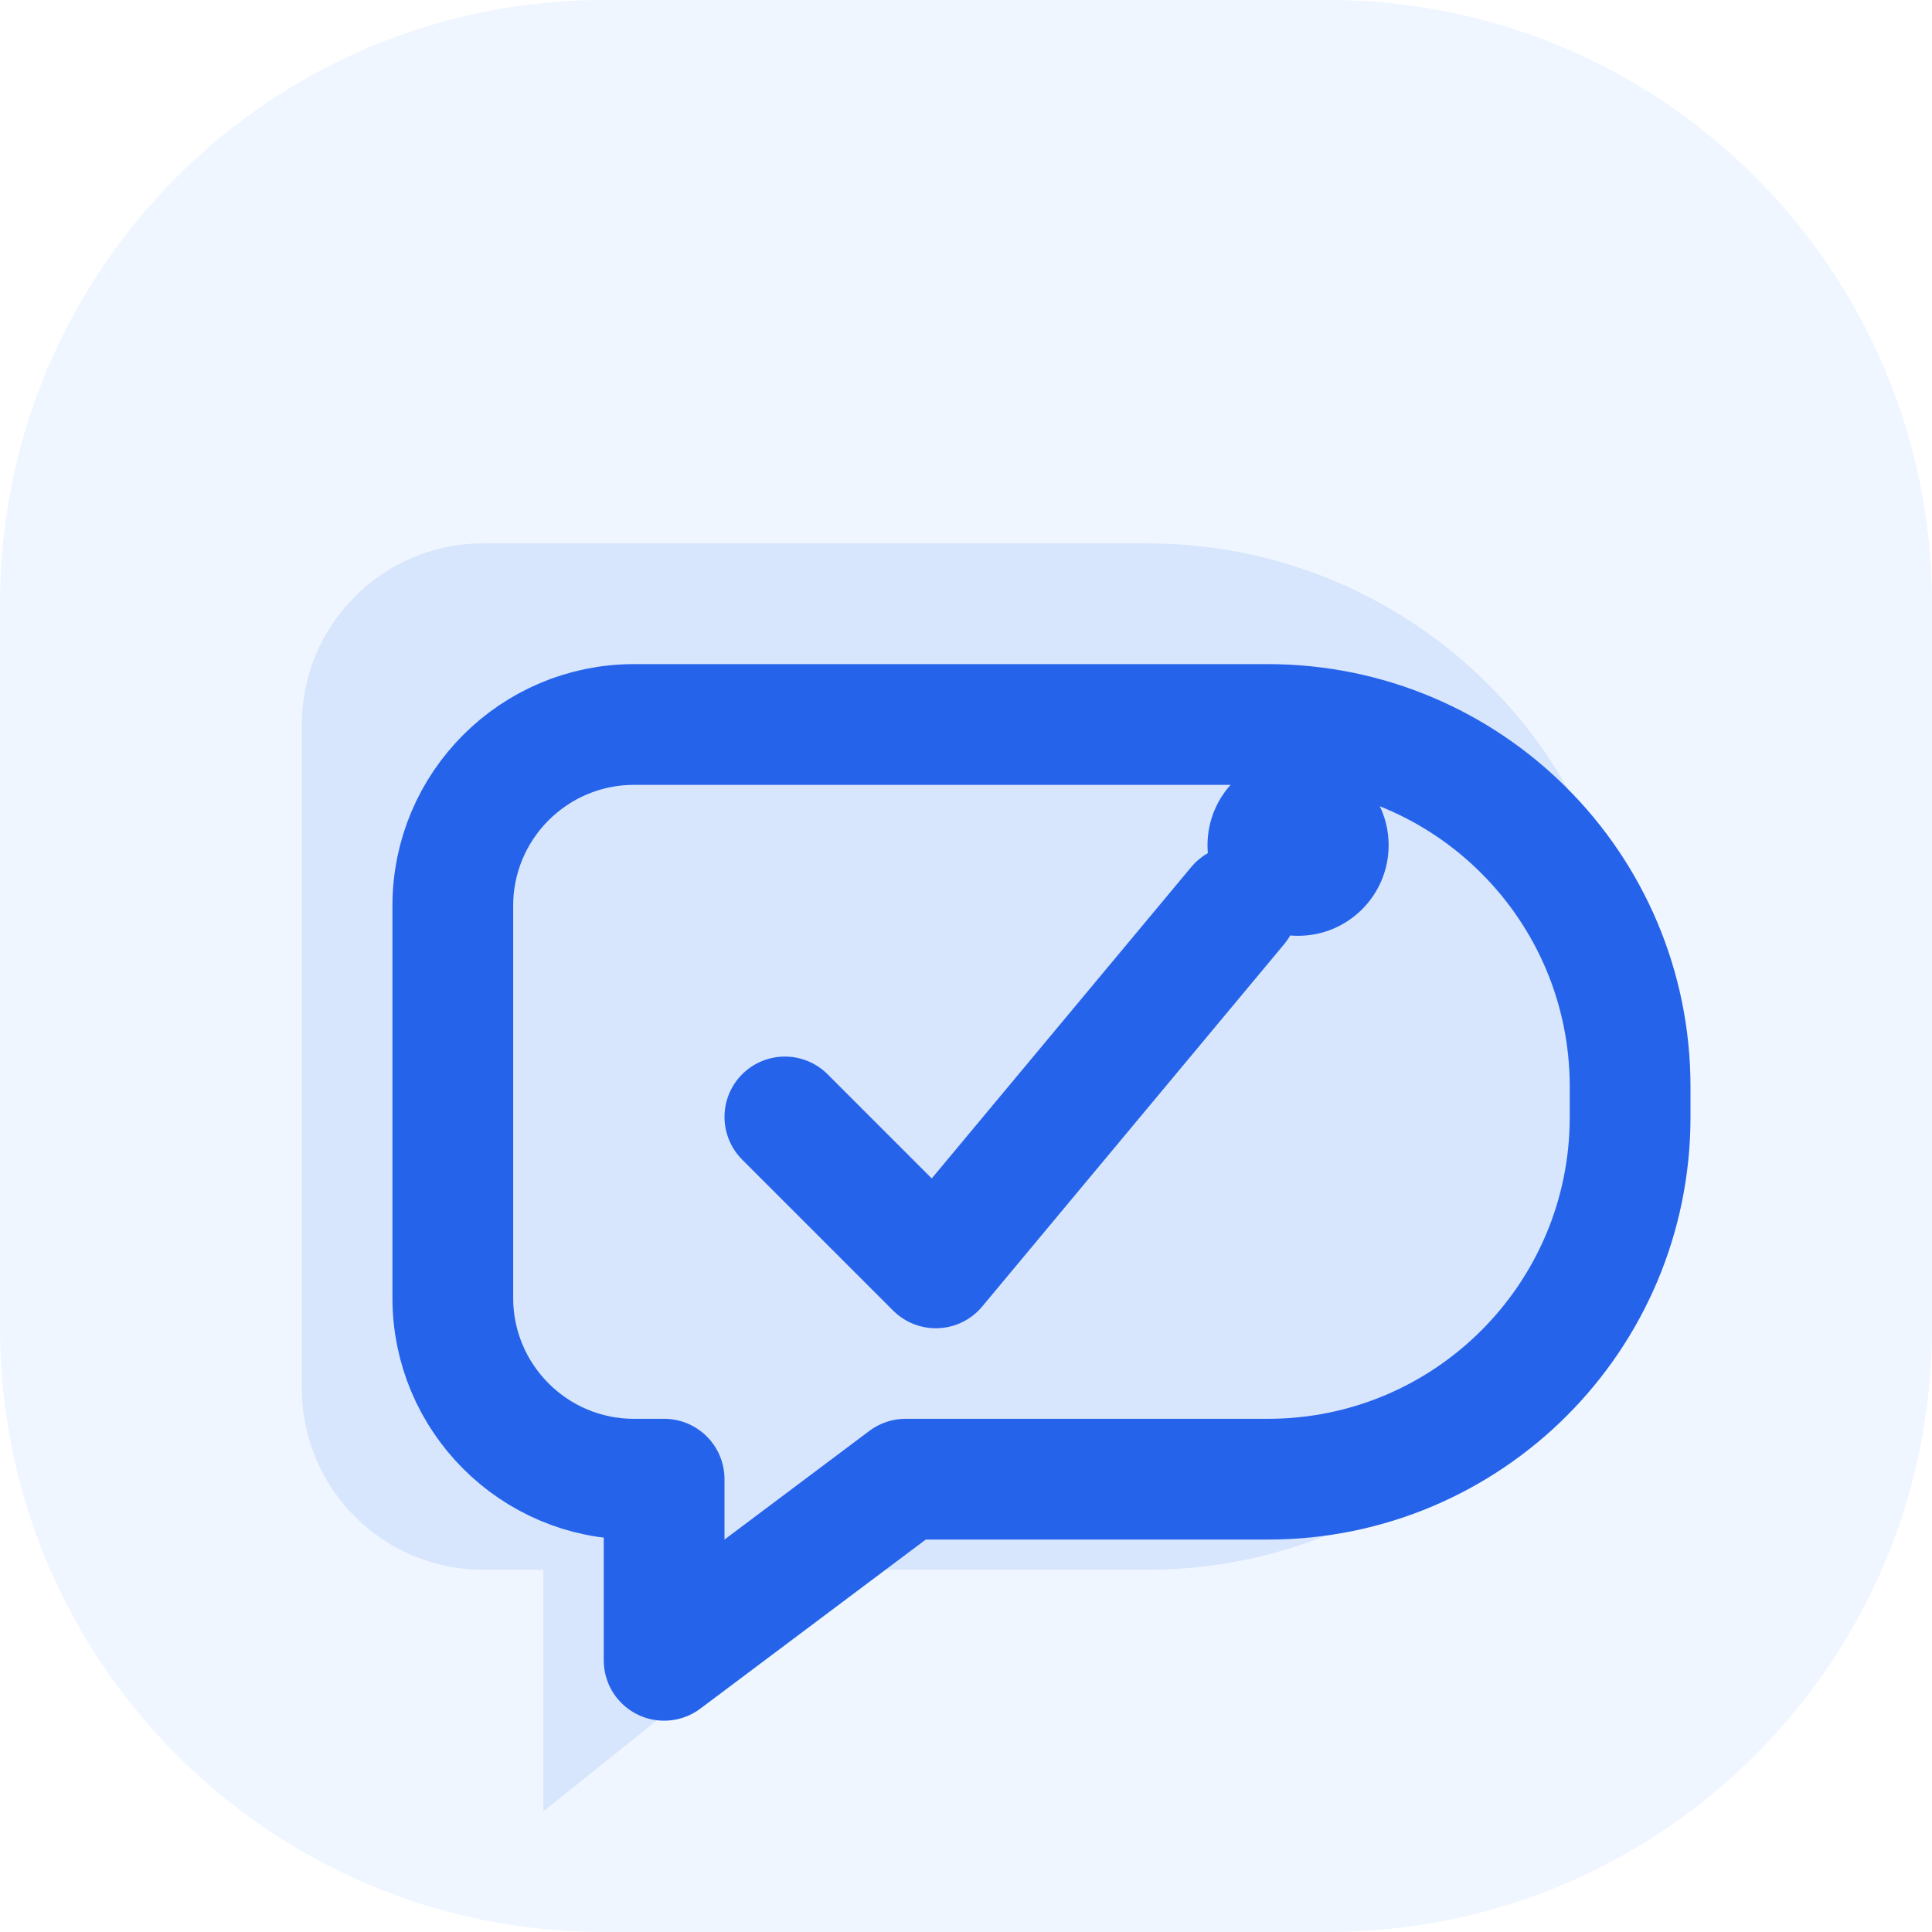
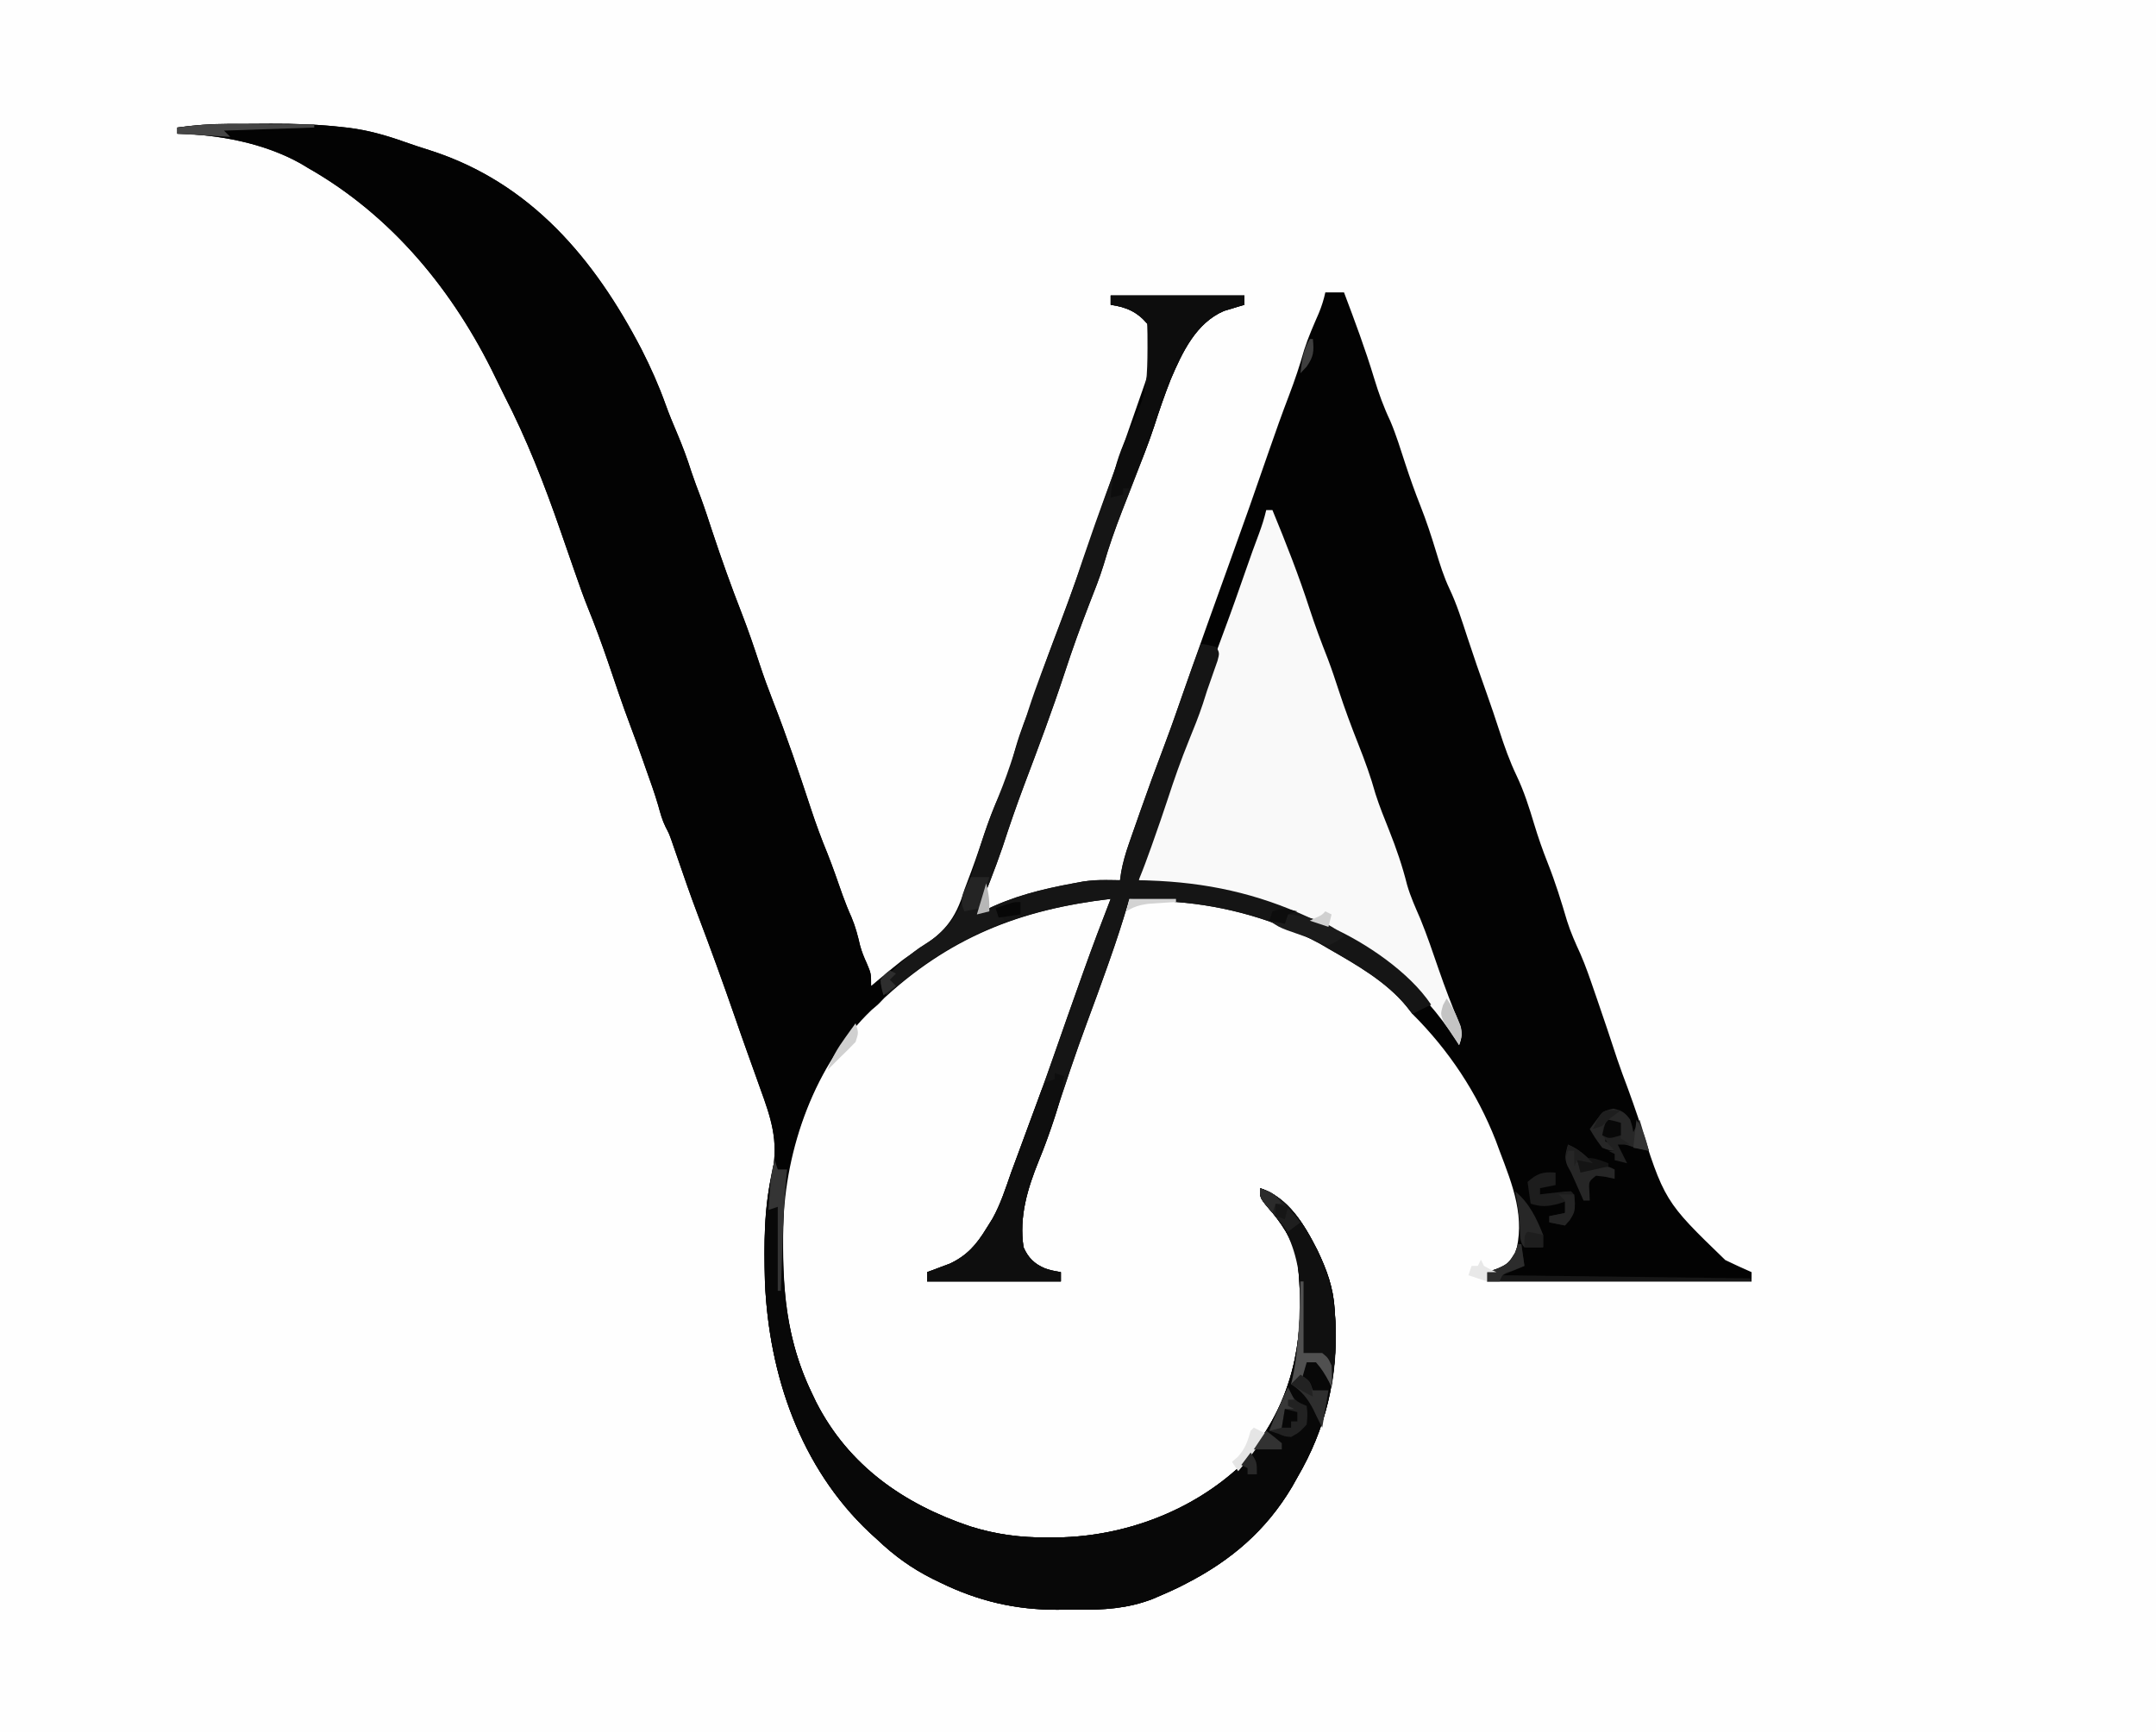
- <svg xmlns="http://www.w3.org/2000/svg" viewBox="0 0 64 64" role="img" aria-labelledby="logoTitle logoDesc">
-   <rect width="64" height="64" rx="20" fill="#EFF6FF" />
-   <path d="M18 18h20c8.84 0 16 7.16 16 16v2c0 8.84-7.16 16-16 16H28l-10 8v-8h-2c-3.31 0-6-2.69-6-6V24c0-3.31 2.69-6 6-6Z" fill="#2563EB" opacity="0.12" />
-   <path d="M22 24h20c6.63 0 12 5.37 12 12v1c0 6.63-5.37 12-12 12H30l-8 6v-6h-1c-3.31 0-6-2.69-6-6V30c0-3.31 2.69-6 6-6Z" fill="none" stroke="#2563EB" stroke-linejoin="round" stroke-width="4" />
-   <path d="m26 37 5 5 10-12" fill="none" stroke="#2563EB" stroke-linecap="round" stroke-linejoin="round" stroke-width="4" />
-   <circle cx="43" cy="28" r="3" fill="#2563EB" />
+ <svg xmlns="http://www.w3.org/2000/svg" version="1.1" width="693" height="557">
+   <path d="M0 0 C228.69 0 457.38 0 693 0 C693 183.81 693 367.62 693 557 C464.31 557 235.62 557 0 557 C0 373.19 0 189.38 0 0 Z " fill="#FEFEFE" transform="translate(0,0)" />
+   <path d="M0 0 C1.121 -0.005 1.121 -0.005 2.265 -0.01 C3.841 -0.015 5.416 -0.017 6.992 -0.017 C9.342 -0.019 11.691 -0.038 14.041 -0.057 C21.78 -0.086 29.409 0.159 37.102 1.039 C38.11 1.153 38.11 1.153 39.138 1.268 C45.272 2.049 51.089 3.685 56.906 5.762 C59.656 6.729 62.414 7.64 65.195 8.512 C97.442 18.86 117.985 43.269 133.174 72.528 C136.119 78.332 138.705 84.117 140.895 90.25 C142.01 93.359 143.27 96.38 144.566 99.418 C146.29 103.512 147.841 107.601 149.168 111.84 C150.08 114.586 151.116 117.28 152.139 119.987 C153.476 123.621 154.672 127.301 155.879 130.98 C158.826 139.884 161.969 148.68 165.379 157.418 C167.448 162.759 169.291 168.149 171.071 173.592 C172.378 177.561 173.792 181.465 175.316 185.355 C179.814 196.855 183.774 208.564 187.629 220.293 C189.228 225.131 190.962 229.858 192.906 234.566 C194.664 238.985 196.197 243.484 197.777 247.969 C198.655 250.38 199.571 252.709 200.629 255.043 C201.91 258.092 202.669 260.975 203.402 264.184 C203.953 266.211 204.694 268.01 205.566 269.918 C206.941 273.168 206.941 273.168 206.941 277.168 C207.573 276.634 208.205 276.101 208.855 275.551 C217.266 268.546 217.266 268.546 221.613 265.766 C230.04 260.33 234.034 256.096 236.941 246.168 C237.664 244.233 238.388 242.298 239.123 240.368 C239.996 238.022 240.816 235.662 241.625 233.293 C241.913 232.452 242.201 231.612 242.498 230.746 C243.085 229.029 243.668 227.31 244.248 225.59 C245.887 220.83 247.766 216.415 250.087 211.951 C251.25 209.524 251.835 207.11 252.379 204.48 C253.644 199.013 255.448 193.954 257.562 188.762 C258.743 185.685 259.803 182.61 260.832 179.48 C262.813 173.478 265.002 167.573 267.254 161.668 C271.024 151.697 274.62 141.679 278.099 131.604 C279.534 127.454 280.989 123.312 282.441 119.168 C283.021 117.51 283.6 115.853 284.18 114.195 C285.379 110.768 286.585 107.344 287.797 103.922 C289.533 99.011 291.245 94.093 292.941 89.168 C293.285 88.183 293.285 88.183 293.635 87.178 C297.625 75.821 297.625 75.821 295.754 64.293 C292.429 60.394 288.958 58.885 283.941 58.168 C283.941 57.178 283.941 56.188 283.941 55.168 C298.131 55.168 312.321 55.168 326.941 55.168 C326.941 56.158 326.941 57.148 326.941 58.168 C326.35 58.338 325.758 58.508 325.148 58.684 C324.358 58.926 323.568 59.168 322.754 59.418 C321.977 59.65 321.199 59.882 320.398 60.121 C311.355 63.974 306.923 73.514 303.254 82.105 C301.29 87.07 299.557 92.098 297.934 97.184 C296.013 102.959 293.772 108.614 291.566 114.285 C291.138 115.387 290.71 116.489 290.27 117.625 C289.387 119.897 288.501 122.168 287.613 124.438 C285.394 130.166 283.375 135.866 281.675 141.769 C280.366 146.049 278.699 150.191 277.066 154.355 C274.228 161.697 271.58 169.049 269.137 176.531 C265.163 188.622 260.693 200.527 256.193 212.43 C253.695 219.068 251.391 225.73 249.203 232.477 C246.7 239.8 243.8 246.977 240.941 254.168 C241.671 253.781 242.401 253.395 243.152 252.996 C252.495 248.336 261.726 246.053 271.941 244.168 C273.54 243.87 273.54 243.87 275.172 243.566 C277.769 243.193 280.196 243.066 282.816 243.105 C283.598 243.114 284.379 243.124 285.184 243.133 C286.054 243.15 286.054 243.15 286.941 243.168 C287.068 242.296 287.195 241.424 287.325 240.525 C287.909 237.346 288.733 234.504 289.797 231.457 C290.169 230.385 290.541 229.314 290.924 228.209 C291.322 227.082 291.719 225.955 292.129 224.793 C292.741 223.042 292.741 223.042 293.365 221.255 C295.755 214.444 298.211 207.663 300.781 200.917 C302.67 195.946 304.445 190.941 306.191 185.918 C309.029 177.758 311.909 169.615 314.816 161.48 C315.242 160.289 315.668 159.098 316.106 157.871 C318.15 152.155 320.201 146.442 322.266 140.734 C326.525 128.954 330.694 117.148 334.764 105.3 C336.86 99.22 339.022 93.176 341.316 87.168 C343.154 82.355 344.754 77.567 346.156 72.613 C347.453 68.576 349.164 64.717 350.855 60.832 C351.765 58.602 352.44 56.517 352.941 54.168 C354.921 54.168 356.901 54.168 358.941 54.168 C362.39 63.312 365.806 72.434 368.629 81.793 C370.072 86.568 371.707 91.077 373.848 95.582 C375.739 100.054 377.154 104.693 378.658 109.308 C380.149 113.859 381.738 118.338 383.504 122.793 C385.407 127.612 387.003 132.463 388.504 137.418 C389.76 141.561 391.019 145.623 392.879 149.543 C395.247 154.545 396.869 159.774 398.587 165.024 C400.556 171.039 402.63 177.009 404.759 182.969 C406.195 187.005 407.567 191.054 408.885 195.13 C410.494 200.101 412.186 204.89 414.441 209.605 C416.833 214.635 418.47 219.806 420.066 225.125 C421.355 229.386 422.797 233.526 424.441 237.668 C426.863 243.771 428.777 249.954 430.633 256.246 C431.783 259.916 433.328 263.343 434.922 266.838 C436.631 270.744 437.998 274.761 439.379 278.793 C439.679 279.659 439.979 280.525 440.288 281.417 C442.514 287.863 444.68 294.327 446.801 300.809 C447.853 303.906 448.984 306.958 450.143 310.017 C451.294 313.118 452.364 316.246 453.44 319.374 C461.909 346.352 461.909 346.352 481.5 365.285 C484.289 366.643 487.099 367.926 489.941 369.168 C489.941 370.158 489.941 371.148 489.941 372.168 C461.891 372.168 433.841 372.168 404.941 372.168 C404.941 371.178 404.941 370.188 404.941 369.168 C406.035 368.797 407.128 368.425 408.254 368.043 C410.993 366.829 411.949 366.158 413.879 363.73 C417.44 351.789 413.172 341.299 408.941 330.168 C408.332 328.521 408.332 328.521 407.711 326.84 C401.689 311.467 392.618 297.808 380.941 286.168 C380.27 285.318 379.598 284.469 378.906 283.594 C372.409 275.572 362.767 270.243 353.941 265.168 C353.043 264.643 352.144 264.119 351.219 263.578 C337.148 255.946 320.866 251.355 304.941 250.168 C304.253 250.114 303.565 250.061 302.855 250.006 C298.553 249.676 294.25 249.4 289.941 249.168 C289.763 249.78 289.584 250.393 289.399 251.024 C287.65 256.944 285.749 262.786 283.691 268.605 C283.39 269.464 283.088 270.322 282.778 271.207 C280.701 277.09 278.555 282.946 276.379 288.793 C272.591 298.978 269.186 309.279 265.82 319.609 C264.307 324.219 262.738 328.749 260.879 333.23 C257.24 342.248 254.436 351.349 255.941 361.168 C257.395 364.509 259.399 366.518 262.832 367.965 C264.944 368.635 264.944 368.635 267.941 369.168 C267.941 370.158 267.941 371.148 267.941 372.168 C253.751 372.168 239.561 372.168 224.941 372.168 C224.941 371.178 224.941 370.188 224.941 369.168 C225.605 368.926 226.269 368.683 226.953 368.434 C228.278 367.931 228.278 367.931 229.629 367.418 C230.499 367.093 231.369 366.768 232.266 366.434 C237.824 363.804 240.829 360.299 244.004 355.105 C244.655 354.063 245.306 353.02 245.977 351.945 C248.585 347.265 250.18 342.21 251.941 337.168 C252.714 335.074 253.491 332.981 254.273 330.891 C258.36 319.923 262.416 308.95 266.253 297.893 C268.821 290.492 271.437 283.109 274.066 275.73 C274.474 274.581 274.882 273.432 275.303 272.248 C278.064 264.508 280.957 256.825 283.941 249.168 C254.626 252.602 231.74 261.705 209.941 282.168 C209.287 282.724 208.632 283.279 207.957 283.852 C191.159 298.88 180.72 325.028 178.941 347.168 C178.029 368.714 178.34 388.32 187.941 408.168 C188.382 409.09 188.823 410.011 189.277 410.961 C199.719 431.412 217.454 443.727 238.766 450.906 C247.147 453.52 254.834 454.529 263.629 454.48 C264.689 454.476 265.749 454.471 266.841 454.466 C288.327 454.145 310.157 446.029 325.941 431.168 C328.267 428.668 330.118 426.051 331.941 423.168 C332.601 422.148 333.261 421.129 333.941 420.078 C344.471 403.222 346.202 384.76 343.941 365.168 C342.302 358.376 338.746 353.236 334.203 348.008 C331.941 345.168 331.941 345.168 331.941 342.168 C341.11 345.219 346.193 353.864 350.379 362.105 C353.4 368.374 355.522 374.158 355.941 381.168 C356.021 382.479 356.101 383.79 356.184 385.141 C356.897 403.318 353.109 419.495 343.941 435.168 C343.385 436.162 342.828 437.156 342.254 438.18 C333.869 452.309 322.549 461.931 308.066 469.355 C307.443 469.677 306.819 469.998 306.177 470.329 C304.122 471.342 302.049 472.269 299.941 473.168 C299.087 473.534 298.232 473.9 297.352 474.278 C289.361 477.336 281.772 477.787 273.334 477.689 C271.141 477.668 268.952 477.689 266.76 477.715 C253.344 477.744 241.311 474.915 229.191 468.98 C228.388 468.592 227.584 468.203 226.756 467.802 C220.021 464.428 214.399 460.378 208.941 455.168 C208.094 454.398 207.248 453.629 206.375 452.836 C184.185 431.866 174.106 402.263 172.818 372.288 C172.51 360.181 172.415 348.446 175.285 336.633 C177.135 326.866 174.762 319.607 171.379 310.355 C170.916 309.059 170.455 307.763 169.995 306.465 C169.078 303.885 168.154 301.308 167.224 298.733 C165.815 294.818 164.448 290.89 163.089 286.957 C159.292 275.981 155.315 265.066 151.198 254.206 C148.82 247.929 146.638 241.587 144.459 235.238 C144.163 234.385 143.867 233.532 143.562 232.652 C143.299 231.886 143.035 231.12 142.763 230.331 C141.976 228.15 141.976 228.15 140.897 226.083 C139.789 223.862 139.183 221.594 138.531 219.207 C137.36 215.159 135.907 211.202 134.504 207.23 C134.054 205.948 134.054 205.948 133.596 204.639 C132.267 200.859 130.921 197.089 129.496 193.344 C126.943 186.59 124.677 179.731 122.346 172.898 C120.321 167.007 118.197 161.189 115.846 155.42 C114.504 152.079 113.31 148.693 112.129 145.293 C111.879 144.58 111.629 143.868 111.371 143.133 C109.973 139.144 108.589 135.149 107.211 131.152 C101.974 115.997 96.269 101.367 88.922 87.098 C87.986 85.256 87.083 83.403 86.191 81.539 C72.767 53.728 52.958 29.537 25.941 14.168 C25.158 13.696 24.374 13.224 23.566 12.738 C11.804 6.163 -2.704 3.432 -16.059 3.168 C-16.059 2.508 -16.059 1.848 -16.059 1.168 C-10.682 0.415 -5.433 0.009 0 0 Z " fill="#030303" transform="translate(73.05859,39.83203)" />
+   <path d="M0 0 C1.121 -0.005 1.121 -0.005 2.265 -0.01 C3.841 -0.015 5.416 -0.017 6.992 -0.017 C9.342 -0.019 11.691 -0.038 14.041 -0.057 C21.78 -0.086 29.409 0.159 37.102 1.039 C38.11 1.153 38.11 1.153 39.138 1.268 C45.272 2.049 51.089 3.685 56.906 5.762 C59.656 6.729 62.414 7.64 65.195 8.512 C97.442 18.86 117.985 43.269 133.174 72.528 C136.119 78.332 138.705 84.117 140.895 90.25 C142.01 93.359 143.27 96.38 144.566 99.418 C146.29 103.512 147.841 107.601 149.168 111.84 C150.08 114.586 151.116 117.28 152.139 119.987 C153.476 123.621 154.672 127.301 155.879 130.98 C158.826 139.884 161.969 148.68 165.379 157.418 C167.448 162.759 169.291 168.149 171.071 173.592 C172.378 177.561 173.792 181.465 175.316 185.355 C179.814 196.855 183.774 208.564 187.629 220.293 C189.228 225.131 190.962 229.858 192.906 234.566 C194.664 238.985 196.197 243.484 197.777 247.969 C198.655 250.38 199.571 252.709 200.629 255.043 C201.91 258.092 202.669 260.975 203.402 264.184 C203.953 266.211 204.694 268.01 205.566 269.918 C206.941 273.168 206.941 273.168 206.941 277.168 C208.261 276.838 209.581 276.508 210.941 276.168 C211.176 278.441 211.176 278.441 210.941 281.168 C209.395 282.957 209.395 282.957 207.191 284.793 C188.885 302.204 179.325 329.542 178.703 354.352 C178.396 373.649 179.35 390.408 187.941 408.168 C188.382 409.09 188.823 410.011 189.277 410.961 C199.719 431.412 217.454 443.727 238.766 450.906 C247.147 453.52 254.834 454.529 263.629 454.48 C264.689 454.476 265.749 454.471 266.841 454.466 C288.327 454.145 310.157 446.029 325.941 431.168 C328.267 428.668 330.118 426.051 331.941 423.168 C332.601 422.148 333.261 421.129 333.941 420.078 C344.471 403.222 346.202 384.76 343.941 365.168 C342.302 358.376 338.746 353.236 334.203 348.008 C331.941 345.168 331.941 345.168 331.941 342.168 C341.11 345.219 346.193 353.864 350.379 362.105 C353.4 368.374 355.522 374.158 355.941 381.168 C356.021 382.479 356.101 383.79 356.184 385.141 C356.897 403.318 353.109 419.495 343.941 435.168 C343.385 436.162 342.828 437.156 342.254 438.18 C333.869 452.309 322.549 461.931 308.066 469.355 C307.443 469.677 306.819 469.998 306.177 470.329 C304.122 471.342 302.049 472.269 299.941 473.168 C299.087 473.534 298.232 473.9 297.352 474.278 C289.361 477.336 281.772 477.787 273.334 477.689 C271.141 477.668 268.952 477.689 266.76 477.715 C253.344 477.744 241.311 474.915 229.191 468.98 C228.388 468.592 227.584 468.203 226.756 467.802 C220.021 464.428 214.399 460.378 208.941 455.168 C208.094 454.398 207.248 453.629 206.375 452.836 C184.185 431.866 174.106 402.263 172.818 372.288 C172.51 360.181 172.415 348.446 175.285 336.633 C177.135 326.866 174.762 319.607 171.379 310.355 C170.916 309.059 170.455 307.763 169.995 306.465 C169.078 303.885 168.154 301.308 167.224 298.733 C165.815 294.818 164.448 290.89 163.089 286.957 C159.292 275.981 155.315 265.066 151.198 254.206 C148.82 247.929 146.638 241.587 144.459 235.238 C144.163 234.385 143.867 233.532 143.562 232.652 C143.299 231.886 143.035 231.12 142.763 230.331 C141.976 228.15 141.976 228.15 140.897 226.083 C139.789 223.862 139.183 221.594 138.531 219.207 C137.36 215.159 135.907 211.202 134.504 207.23 C134.054 205.948 134.054 205.948 133.596 204.639 C132.267 200.859 130.921 197.089 129.496 193.344 C126.943 186.59 124.677 179.731 122.346 172.898 C120.321 167.007 118.197 161.189 115.846 155.42 C114.504 152.079 113.31 148.693 112.129 145.293 C111.879 144.58 111.629 143.868 111.371 143.133 C109.973 139.144 108.589 135.149 107.211 131.152 C101.974 115.997 96.269 101.367 88.922 87.098 C87.986 85.256 87.083 83.403 86.191 81.539 C72.767 53.728 52.958 29.537 25.941 14.168 C25.158 13.696 24.374 13.224 23.566 12.738 C11.804 6.163 -2.704 3.432 -16.059 3.168 C-16.059 2.508 -16.059 1.848 -16.059 1.168 C-10.682 0.415 -5.433 0.009 0 0 Z " fill="#030303" transform="translate(73.05859,39.83203)" />
+   <path d="M0 0 C0.66 0 1.32 0 2 0 C6.313 10.461 10.429 20.925 13.918 31.692 C15.691 37.145 17.692 42.476 19.793 47.812 C21.092 51.242 22.241 54.7 23.375 58.188 C25.27 63.98 27.381 69.646 29.625 75.312 C31.712 80.583 33.609 85.788 35.125 91.254 C36.39 95.225 37.959 99.067 39.5 102.938 C41.803 108.728 43.758 114.413 45.273 120.465 C46.363 124.268 47.979 127.81 49.547 131.438 C51.708 136.735 53.54 142.138 55.396 147.549 C57.484 153.614 59.76 159.555 62.25 165.469 C63.047 168.159 62.977 169.41 62 172 C61.66 171.455 61.319 170.909 60.969 170.348 C50.451 153.984 33.31 138.418 14.617 131.922 C12 131 12 131 8.758 129.578 C-7.102 122.688 -23.895 120.57 -41 119 C-40.224 113.994 -38.452 109.373 -36.75 104.625 C-34.552 98.438 -32.405 92.244 -30.375 86 C-28.923 81.592 -27.341 77.322 -25.5 73.062 C-23.582 68.596 -22.028 64.087 -20.625 59.438 C-18.575 52.649 -16.221 46.014 -13.736 39.374 C-11.192 32.565 -8.775 25.717 -6.397 18.849 C-5.097 15.102 -3.773 11.373 -2.359 7.668 C-1.396 5.07 -0.627 2.675 0 0 Z " fill="#F9F9F9" transform="translate(407,164)" />
+   <path d="M0 0 C0.33 0.99 0.66 1.98 1 3 C1.99 3 2.98 3 4 3 C3.931 3.613 3.863 4.226 3.792 4.857 C1.329 28.943 1.27 52.818 12 75 C12.661 76.383 12.661 76.383 13.336 77.793 C23.778 98.244 41.513 110.559 62.824 117.738 C71.206 120.352 78.892 121.361 87.688 121.312 C88.748 121.308 89.808 121.303 90.9 121.298 C112.386 120.977 134.216 112.861 150 98 C152.325 95.501 154.176 92.883 156 90 C156.99 88.471 156.99 88.471 158 86.91 C168.53 70.054 170.261 51.592 168 32 C166.36 25.208 162.804 20.068 158.262 14.84 C156 12 156 12 156 9 C165.169 12.051 170.252 20.696 174.438 28.938 C177.458 35.206 179.581 40.99 180 48 C180.12 49.966 180.12 49.966 180.242 51.973 C180.956 70.15 177.167 86.327 168 102 C167.443 102.994 166.886 103.988 166.312 105.012 C157.928 119.141 146.608 128.763 132.125 136.188 C131.501 136.509 130.878 136.83 130.236 137.161 C128.181 138.174 126.108 139.101 124 140 C123.145 140.366 122.291 140.733 121.41 141.11 C113.419 144.168 105.831 144.619 97.392 144.521 C95.2 144.5 93.011 144.521 90.818 144.547 C77.403 144.576 65.37 141.747 53.25 135.812 C52.446 135.424 51.643 135.035 50.815 134.635 C44.079 131.26 38.458 127.21 33 122 C32.153 121.23 31.306 120.461 30.434 119.668 C8.244 98.698 -1.835 69.095 -3.124 39.12 C-3.463 25.756 -3.301 13.007 0 0 Z " fill="#080808" transform="translate(249,373)" />
+   <path d="M0 0 C14.19 0 28.38 0 43 0 C43 0.99 43 1.98 43 3 C42.408 3.17 41.817 3.34 41.207 3.516 C40.022 3.879 40.022 3.879 38.812 4.25 C38.035 4.482 37.258 4.714 36.457 4.953 C27.413 8.806 22.981 18.346 19.312 26.938 C17.349 31.902 15.616 36.93 13.992 42.016 C12.072 47.791 9.83 53.446 7.625 59.117 C7.197 60.219 6.769 61.321 6.328 62.457 C5.445 64.729 4.56 67 3.672 69.27 C1.453 74.998 -0.566 80.698 -2.267 86.601 C-3.575 90.881 -5.242 95.023 -6.875 99.188 C-9.713 106.529 -12.362 113.881 -14.805 121.363 C-18.779 133.454 -23.248 145.359 -27.749 157.262 C-30.246 163.9 -32.551 170.562 -34.738 177.309 C-37.241 184.632 -40.142 191.809 -43 199 C-42.27 198.613 -41.541 198.227 -40.789 197.828 C-31.447 193.168 -22.215 190.885 -12 189 C-10.401 188.702 -10.401 188.702 -8.77 188.398 C-6.172 188.025 -3.745 187.898 -1.125 187.938 C-0.344 187.947 0.437 187.956 1.242 187.965 C2.112 187.982 2.112 187.982 3 188 C3.127 187.128 3.253 186.256 3.384 185.357 C3.967 182.178 4.792 179.336 5.855 176.289 C6.228 175.217 6.6 174.146 6.983 173.042 C7.38 171.914 7.778 170.787 8.188 169.625 C8.595 168.458 9.003 167.29 9.423 166.087 C12.027 158.667 14.727 151.293 17.527 143.945 C19.645 138.336 21.592 132.665 23.553 126.999 C25.296 121.969 27.111 116.976 29 112 C31.438 112.375 31.438 112.375 34 113 C35 115 35 115 34.328 117.504 C33.972 118.513 33.617 119.523 33.25 120.562 C32.682 122.194 32.682 122.194 32.102 123.859 C31.738 124.896 31.375 125.932 31 127 C30.539 128.437 30.081 129.874 29.625 131.312 C28.296 135.321 26.718 139.217 25.125 143.125 C22.587 149.366 20.382 155.671 18.293 162.078 C16.864 166.45 15.344 170.788 13.812 175.125 C13.437 176.191 13.437 176.191 13.055 177.279 C11.778 180.885 10.453 184.461 9 188 C10.601 188.039 10.601 188.039 12.234 188.078 C30.714 188.702 47.023 192.21 63.821 199.998 C66.098 201.045 68.395 202.037 70.695 203.031 C81.97 208.045 96.057 217.586 103 228 C101.02 228.99 99.04 229.98 97 231 C96.147 229.88 96.147 229.88 95.277 228.738 C88.533 220.629 79.039 215.198 70 210 C69.102 209.475 68.203 208.951 67.277 208.41 C53.207 200.778 36.925 196.187 21 195 C20.312 194.947 19.623 194.893 18.914 194.838 C14.612 194.508 10.309 194.232 6 194 C5.821 194.612 5.642 195.225 5.458 195.856 C3.709 201.776 1.807 207.618 -0.25 213.438 C-0.552 214.296 -0.853 215.154 -1.164 216.039 C-3.24 221.922 -5.387 227.778 -7.562 233.625 C-11.35 243.81 -14.756 254.111 -18.121 264.441 C-19.634 269.051 -21.204 273.581 -23.062 278.062 C-26.701 287.081 -29.505 296.181 -28 306 C-26.546 309.341 -24.543 311.35 -21.109 312.797 C-18.997 313.467 -18.997 313.467 -16 314 C-16 314.99 -16 315.98 -16 317 C-30.19 317 -44.38 317 -59 317 C-59 316.01 -59 315.02 -59 314 C-58.336 313.758 -57.672 313.515 -56.988 313.266 C-56.105 312.93 -55.222 312.595 -54.312 312.25 C-53.442 311.925 -52.572 311.6 -51.676 311.266 C-46.117 308.636 -43.112 305.132 -39.938 299.938 C-39.287 298.895 -38.636 297.852 -37.965 296.777 C-35.357 292.097 -33.762 287.042 -32 282 C-31.228 279.906 -30.45 277.813 -29.668 275.723 C-25.582 264.755 -21.526 253.782 -17.689 242.725 C-15.12 235.324 -12.504 227.941 -9.875 220.562 C-9.467 219.413 -9.059 218.264 -8.639 217.08 C-5.877 209.34 -2.984 201.657 0 194 C-28.008 197.28 -50.901 205.61 -72 225 C-72.66 223.68 -73.32 222.36 -74 221 C-69.483 216.346 -64.881 211.753 -59.316 208.367 C-50.54 202.866 -47.893 196.464 -45 187 C-44.581 185.667 -44.162 184.333 -43.742 183 C-43.119 181.002 -42.501 179.002 -41.897 176.998 C-40.253 171.589 -38.238 166.387 -36.094 161.159 C-34.181 156.492 -32.526 151.804 -31 147 C-30.336 144.999 -29.669 142.999 -29 141 C-28.691 140.072 -28.381 139.144 -28.062 138.188 C-27.537 136.61 -27.537 136.61 -27 135 C-26.801 134.381 -26.603 133.762 -26.398 133.124 C-23.839 125.241 -20.812 117.534 -17.837 109.801 C-14.682 101.593 -11.732 93.357 -9 85 C-7.975 81.973 -6.929 78.954 -5.875 75.938 C-5.586 75.11 -5.298 74.282 -5 73.428 C-2.811 67.195 -0.515 61.006 1.809 54.822 C11.945 32.451 11.945 32.451 11.812 9.125 C8.487 5.226 5.017 3.717 0 3 C0 2.01 0 1.02 0 0 Z " fill="#151515" transform="translate(357,95)" />
+   <path d="M0 0 C0.99 0.33 1.98 0.66 3 1 C2.412 6.033 1.332 10.491 -0.312 15.312 C-0.535 15.968 -0.757 16.623 -0.986 17.298 C-2.256 20.998 -3.628 24.637 -5.125 28.25 C-8.757 37.196 -11.493 46.258 -10 56 C-8.546 59.341 -6.543 61.35 -3.109 62.797 C-0.997 63.467 -0.997 63.467 2 64 C2 64.99 2 65.98 2 67 C-12.19 67 -26.38 67 -41 67 C-41 66.01 -41 65.02 -41 64 C-40.336 63.758 -39.672 63.515 -38.988 63.266 C-38.105 62.93 -37.222 62.595 -36.312 62.25 C-35.007 61.763 -35.007 61.763 -33.676 61.266 C-28.117 58.636 -25.112 55.132 -21.938 49.938 C-20.961 48.373 -20.961 48.373 -19.965 46.777 C-17.36 42.094 -15.759 37.045 -14 32 C-12.408 27.604 -10.794 23.217 -9.163 18.835 C-8.673 17.512 -8.188 16.187 -7.706 14.861 C-7.001 12.922 -6.282 10.988 -5.559 9.055 C-5.139 7.915 -4.719 6.775 -4.287 5.601 C-3.862 4.743 -3.438 3.884 -3 3 C-2.01 2.67 -1.02 2.34 0 2 C0 1.34 0 0.68 0 0 Z " fill="#0E0E0E" transform="translate(339,345)" />
+   <path d="M0 0 C14.19 0 28.38 0 43 0 C43 0.99 43 1.98 43 3 C42.408 3.17 41.817 3.34 41.207 3.516 C40.417 3.758 39.627 4 38.812 4.25 C38.035 4.482 37.258 4.714 36.457 4.953 C27.413 8.806 22.981 18.346 19.312 26.938 C17.317 31.982 15.575 37.096 13.898 42.254 C11.681 49.03 8.957 55.515 6 62 C5.34 62 4.68 62 4 62 C4 62.66 4 63.32 4 64 C2.02 64.495 2.02 64.495 0 65 C0.483 58.538 1.72 53.434 4.25 47.5 C12.713 28.684 12.713 28.684 11.812 9.125 C8.487 5.226 5.017 3.717 0 3 C0 2.01 0 1.02 0 0 Z " fill="#0D0D0D" transform="translate(357,95)" />
+   <path d="M0 0 C9.169 3.051 14.252 11.696 18.438 19.938 C25.084 33.732 25.478 49.013 23 64 C22.732 63.422 22.464 62.845 22.188 62.25 C20.961 59.926 19.752 57.962 18 56 C17.01 56 16.02 56 15 56 C14.34 58.31 13.68 60.62 13 63 C12.01 63 11.02 63 10 63 C10.138 62.372 10.276 61.744 10.418 61.097 C13.599 45.386 15.68 25.799 7.02 11.629 C5.483 9.629 3.913 7.74 2.262 5.84 C0 3 0 3 0 0 Z " fill="#101010" transform="translate(405,382)" />
+   <path d="M0 0 C1.98 0 3.96 0 6 0 C5.523 1.626 5.043 3.251 4.562 4.875 C4.296 5.78 4.029 6.685 3.754 7.617 C3 10 3 10 2 12 C3.98 11.34 5.96 10.68 8 10 C8.99 11.32 9.98 12.64 11 14 C9.368 14.727 9.368 14.727 7.703 15.469 C-5.346 21.38 -16.528 28.057 -27 38 C-27.66 36.68 -28.32 35.36 -29 34 C-24.483 29.346 -19.881 24.753 -14.316 21.367 C-5.485 15.831 -2.959 9.588 0 0 Z " fill="#171717" transform="translate(312,282)" />
+   <path d="M0 0 C0.33 0 0.66 0 1 0 C1.33 2.31 1.66 4.62 2 7 C-1.465 8.485 -1.465 8.485 -5 10 C34.6 10.495 34.6 10.495 75 11 C75 11.33 75 11.66 75 12 C46.95 12 18.9 12 -10 12 C-10 11.01 -10 10.02 -10 9 C-8.36 8.443 -8.36 8.443 -6.688 7.875 C-3.454 6.52 -3.014 6.023 -1.062 2.812 C-0.712 1.884 -0.361 0.956 0 0 Z " fill="#171717" transform="translate(488,400)" />
+   <path d="M0 0 C0 1.32 0 2.64 0 4 C-1.65 4.33 -3.3 4.66 -5 5 C-5 5.66 -5 6.32 -5 7 C-4.29 6.916 -3.579 6.832 -2.848 6.746 C-1.929 6.644 -1.009 6.542 -0.062 6.438 C1.312 6.281 1.312 6.281 2.715 6.121 C3.469 6.081 4.223 6.041 5 6 C6 7 6 7 6.25 9.812 C5.978 13.277 5.313 14.494 3 17 C1.35 16.67 -0.3 16.34 -2 16 C-2 15.34 -2 14.68 -2 14 C-0.35 13.67 1.3 13.34 3 13 C3.33 11.68 3.66 10.36 4 9 C2.948 9.351 1.896 9.701 0.812 10.062 C-2.795 10.95 -4.526 11.053 -8 10 C-8.33 7.69 -8.66 5.38 -9 3 C-5.928 0.269 -4.096 -0.341 0 0 Z " fill="#1D1D1D" transform="translate(500,377)" />
+   <path d="M0 0 C2.778 0.658 3.724 1.251 5.375 3.562 C6.062 5.75 6.062 5.75 6.375 7.562 C7.035 6.242 7.695 4.923 8.375 3.562 C9.365 6.862 10.355 10.162 11.375 13.562 C7.644 12.816 4.801 12.031 1.375 10.562 C1.375 8.582 1.375 6.603 1.375 4.562 C0.055 4.893 -1.265 5.223 -2.625 5.562 C-2.625 7.213 -2.625 8.863 -2.625 10.562 C-1.635 10.893 -0.645 11.223 0.375 11.562 C0.375 12.223 0.375 12.883 0.375 13.562 C-1.375 13.438 -1.375 13.438 -3.625 12.562 C-5.875 9.5 -5.875 9.5 -7.625 6.562 C-3.366 0.721 -3.366 0.721 0 0 Z " fill="#272727" transform="translate(518.625,356.4375)" />
+   <path d="M0 0 C0.286 0.634 0.572 1.268 0.867 1.922 C2.227 4.416 3.411 4.964 6 6 C6.312 8.75 6.312 8.75 6 12 C3.75 14.438 3.75 14.438 1 16 C-1.125 15.812 -1.125 15.812 -3 15 C-3.99 14.67 -4.98 14.34 -6 14 C-4.165 9.26 -2.081 4.636 0 0 Z " fill="#222222" transform="translate(414,446)" />
+   <path d="M0 0 C6.5 0.553 13.271 2.271 18 7 C15.812 8.625 15.812 8.625 13 10 C10.676 9.211 10.676 9.211 8 8 C5.178 6.988 2.352 5.992 -0.477 5 C-3 4 -3 4 -6 2 C-4.35 2 -2.7 2 -1 2 C-0.67 1.34 -0.34 0.68 0 0 Z " fill="#1B1B1B" transform="translate(414,294)" />
+   <path d="M0 0 C3.366 1.443 5.51 3.333 8 6 C6.35 5.67 4.7 5.34 3 5 C3.33 5.99 3.66 6.98 4 8 C4.626 7.916 5.253 7.832 5.898 7.746 C6.716 7.644 7.533 7.542 8.375 7.438 C9.187 7.333 9.999 7.229 10.836 7.121 C13 7 13 7 15 8 C15 8.99 15 9.98 15 11 C14.051 10.794 13.102 10.588 12.125 10.375 C11.094 10.251 10.062 10.127 9 10 C6.65 11.898 6.65 11.898 6.875 15.125 C6.937 16.548 6.937 16.548 7 18 C6.34 18 5.68 18 5 18 C4.734 17.397 4.469 16.793 4.195 16.172 C3.842 15.373 3.489 14.573 3.125 13.75 C2.777 12.961 2.429 12.172 2.07 11.359 C1.04 9.012 1.04 9.012 -0.156 6.875 C-1.312 4.308 -0.736 2.651 0 0 Z " fill="#262626" transform="translate(504,368)" />
+   <path d="M0 0 C0.33 0.99 0.66 1.98 1 3 C1.99 3 2.98 3 4 3 C3.902 3.935 3.902 3.935 3.801 4.89 C3.018 12.816 2.689 20.729 2.438 28.688 C2.373 30.616 2.373 30.616 2.307 32.584 C2.202 35.723 2.099 38.861 2 42 C1.67 42 1.34 42 1 42 C1 33.09 1 24.18 1 15 C0.01 15.33 -0.98 15.66 -2 16 C-1.858 14.083 -1.712 12.166 -1.562 10.25 C-1.481 9.183 -1.4 8.115 -1.316 7.016 C-1.059 4.563 -0.682 2.361 0 0 Z " fill="#343434" transform="translate(249,373)" />
+   <path d="M0 0 C0.33 0 0.66 0 1 0 C1 7.59 1 15.18 1 23 C2.98 23 4.96 23 7 23 C8.875 24.562 8.875 24.562 10 27 C10.188 30.75 10.188 30.75 10 34 C9.732 33.422 9.464 32.845 9.188 32.25 C7.961 29.926 6.752 27.962 5 26 C4.01 26 3.02 26 2 26 C1.34 28.31 0.68 30.62 0 33 C-0.99 33 -1.98 33 -3 33 C-2.867 32.461 -2.734 31.922 -2.598 31.367 C-0.383 21.052 -0.342 10.508 0 0 Z " fill="#505050" transform="translate(418,412)" />
+   <path d="M0 0 C4.465 3.638 6.933 8.715 9 14 C9 15.32 9 16.64 9 18 C7 18.043 5 18.041 3 18 C1.236 16.236 1.664 13.648 1.5 11.25 C1.235 7.414 0.835 3.755 0 0 Z " fill="#272727" transform="translate(487,383)" />
+   <path d="M0 0 C0.788 0.001 1.575 0.003 2.387 0.004 C4.873 0.01 7.358 0.022 9.844 0.035 C11.542 0.04 13.24 0.045 14.938 0.049 C19.073 0.06 23.208 0.077 27.344 0.098 C27.344 0.428 27.344 0.758 27.344 1.098 C17.774 1.428 8.204 1.758 -1.656 2.098 C-0.996 2.758 -0.336 3.418 0.344 4.098 C-5.266 3.768 -10.876 3.438 -16.656 3.098 C-16.656 2.438 -16.656 1.778 -16.656 1.098 C-11.054 0.298 -5.654 -0.039 0 0 Z " fill="#454545" transform="translate(73.65625,39.90234)" />
+   <path d="M0 0 C4.285 1.366 6.431 3.207 9.312 6.625 C10.01 7.442 10.707 8.26 11.426 9.102 C11.945 9.728 12.465 10.355 13 11 C11.68 11.99 10.36 12.98 9 14 C8.443 13.299 7.886 12.598 7.312 11.875 C6.107 10.376 4.894 8.88 3.621 7.438 C0 3.311 0 3.311 0 0 Z " fill="#1E1E1E" transform="translate(405,382)" />
+   <path d="M0 0 C1.98 0 3.96 0 6 0 C5.01 3.3 4.02 6.6 3 10 C1.35 10.33 -0.3 10.66 -2 11 C-2.955 8.83 -3.144 7.437 -2.398 5.176 C-1.641 3.432 -0.824 1.714 0 0 Z " fill="#242424" transform="translate(312,282)" />
+   <path d="M0 0 C2.062 0.438 2.062 0.438 4 1 C3.938 1.784 3.876 2.567 3.812 3.375 C3.874 4.241 3.936 5.107 4 6 C4.99 6.66 5.98 7.32 7 8 C5.68 8 4.36 8 3 8 C3.99 9.98 4.98 11.96 6 14 C4.68 13.67 3.36 13.34 2 13 C2 12.34 2 11.68 2 11 C1.34 10.67 0.68 10.34 0 10 C0.66 10 1.32 10 2 10 C1.319 9.258 0.639 8.515 -0.062 7.75 C-2 5 -2 5 -1.812 2.75 C-1 1 -1 1 0 0 Z " fill="#212121" transform="translate(517,360)" />
+   <path d="M0 0 C3 2 3 2 4 5 C5.65 5 7.3 5 9 5 C8.34 8.96 7.68 12.92 7 17 C5 13 5 13 4.062 11 C2.159 7.417 0.4 5.267 -3 3 C-2.01 2.01 -1.02 1.02 0 0 Z " fill="#2E2E2E" transform="translate(418,442)" />
+   <path d="M0 0 C1.32 0.66 2.64 1.32 4 2 C1.252 6.275 -1.693 10.141 -5 14 C-5.66 13.01 -6.32 12.02 -7 11 C-6.381 10.464 -5.763 9.928 -5.125 9.375 C-2.716 6.683 -1.993 4.436 -1 1 C-0.67 0.67 -0.34 0.34 0 0 Z " fill="#E5E5E5" transform="translate(403,459)" />
+   <path d="M0 0 C0.33 0 0.66 0 1 0 C1.33 2.31 1.66 4.62 2 7 C0.298 7.681 0.298 7.681 -1.438 8.375 C-5.047 9.571 -5.047 9.571 -6 12 C-7.32 12 -8.64 12 -10 12 C-10 11.01 -10 10.02 -10 9 C-8.36 8.443 -8.36 8.443 -6.688 7.875 C-3.454 6.52 -3.014 6.023 -1.062 2.812 C-0.712 1.884 -0.361 0.956 0 0 Z " fill="#2C2C2C" transform="translate(488,400)" />
+   <path d="M0 0 C1.65 0 3.3 0 5 0 C5.369 5.415 5.369 5.415 3.5 8.375 C3.005 8.911 2.51 9.447 2 10 C0.35 9.67 -1.3 9.34 -3 9 C-3 8.34 -3 7.68 -3 7 C-1.35 6.67 0.3 6.34 2 6 C2 4.68 2 3.36 2 2 C1.34 1.34 0.68 0.68 0 0 Z " fill="#242424" transform="translate(501,384)" />
+   <path d="M0 0 C1.594 2.391 2.653 4.308 3.688 6.938 C3.959 7.607 4.231 8.276 4.512 8.965 C5.079 11.328 4.76 12.719 4 15 C2.936 13.452 1.9 11.886 0.875 10.312 C0.005 9.007 0.005 9.007 -0.883 7.676 C-2 5 -2 5 -1.18 2.168 C-0.79 1.453 -0.401 0.737 0 0 Z " fill="#C4C4C4" transform="translate(465,321)" />
+   <path d="M0 0 C0.66 1.32 1.32 2.64 2 4 C1.34 4 0.68 4 0 4 C0 4.66 0 5.32 0 6 C0.66 6.33 1.32 6.66 2 7 C1.01 7 0.02 7 -1 7 C-1.33 8.98 -1.66 10.96 -2 13 C-3.32 13.33 -4.64 13.66 -6 14 C-4.165 9.26 -2.081 4.636 0 0 Z " fill="#383838" transform="translate(414,446)" />
+   <path d="M0 0 C1 3 1 3 0 6 C-1.622 7.71 -3.294 9.373 -5 11 C-5.763 11.763 -6.526 12.526 -7.312 13.312 C-8.148 14.148 -8.148 14.148 -9 15 C-7.612 11.11 -5.785 8.034 -3.375 4.688 C-2.743 3.804 -2.112 2.921 -1.461 2.012 C-0.979 1.348 -0.497 0.684 0 0 Z " fill="#D0D0D0" transform="translate(275,329)" />
+   <path d="M0 0 C0.33 0.66 0.66 1.32 1 2 C3.017 3.134 3.017 3.134 5 4 C4.01 4 3.02 4 2 4 C2 4.99 2 5.98 2 7 C0.02 6.34 -1.96 5.68 -4 5 C-3.67 4.01 -3.34 3.02 -3 2 C-2.34 2 -1.68 2 -1 2 C-0.67 1.34 -0.34 0.68 0 0 Z " fill="#E8E8E8" transform="translate(476,405)" />
+   <path d="M0 0 C1.675 0.286 3.344 0.618 5 1 C5 2.32 5 3.64 5 5 C3.02 5 1.04 5 -1 5 C-1 1 -1 1 0 0 Z " fill="#1E1E1E" transform="translate(491,396)" />
+   <path d="M0 0 C2.19 3.285 2.998 6.207 4 10 C2.35 9.67 0.7 9.34 -1 9 C-0.67 6.03 -0.34 3.06 0 0 Z " fill="#333333" transform="translate(526,360)" />
+   <path d="M0 0 C2.062 0.438 2.062 0.438 4 1 C4 2.32 4 3.64 4 5 C0.25 6.125 0.25 6.125 -2 5 C-1.125 1.125 -1.125 1.125 0 0 Z " fill="#080808" transform="translate(517,360)" />
+   <path d="M0 0 C0 1.32 0 2.64 0 4 C-2.31 4.33 -4.62 4.66 -7 5 C-7.33 4.01 -7.66 3.02 -8 2 C-2.25 0 -2.25 0 0 0 Z " fill="#070707" transform="translate(328,290)" />
+   <path d="M0 0 C1.707 1.281 3.374 2.618 5 4 C5 4.66 5 5.32 5 6 C2 6 -1 6 -4 6 C-2.68 4.02 -1.36 2.04 0 0 Z " fill="#323232" transform="translate(407,460)" />
+   <path d="M0 0 C0 0.33 0 0.66 0 1 C-2.97 1.66 -5.94 2.32 -9 3 C-9.33 1.68 -9.66 0.36 -10 -1 C-6.185 -2.467 -3.71 -1.433 0 0 Z " fill="#141414" transform="translate(517,374)" />
+   <path d="M0 0 C3.366 1.443 5.51 3.333 8 6 C6.35 5.67 4.7 5.34 3 5 C2.67 5.66 2.34 6.32 2 7 C2 5.35 2 3.7 2 2 C1.34 2 0.68 2 0 2 C-0.33 2.99 -0.66 3.98 -1 5 C-0.67 3.35 -0.34 1.7 0 0 Z " fill="#1F1F1F" transform="translate(504,368)" />
+   <path d="M0 0 C3.653 1.25 4.781 1.671 7 5 C6.34 5 5.68 5 5 5 C4.67 5.99 4.34 6.98 4 8 C0 3.375 0 3.375 0 0 Z " fill="#2B2B2B" transform="translate(405,382)" />
+   <path d="M0 0 C4.95 0 9.9 0 15 0 C15 0.33 15 0.66 15 1 C14.18 1.049 13.36 1.098 12.516 1.148 C11.438 1.223 10.36 1.298 9.25 1.375 C7.649 1.479 7.649 1.479 6.016 1.586 C3.198 1.973 1.417 2.557 -1 4 C-0.67 2.68 -0.34 1.36 0 0 Z " fill="#D3D3D3" transform="translate(363,289)" />
+   <path d="M0 0 C1.98 0.495 1.98 0.495 4 1 C4 1.99 4 2.98 4 4 C3.34 4 2.68 4 2 4 C2 4.66 2 5.32 2 6 C1.01 6 0.02 6 -1 6 C-0.67 4.02 -0.34 2.04 0 0 Z " fill="#070707" transform="translate(413,453)" />
+   <path d="M0 0 C-0.99 0.33 -1.98 0.66 -3 1 C-3.33 1.99 -3.66 2.98 -4 4 C-5.65 3.67 -7.3 3.34 -9 3 C-8.67 2.01 -8.34 1.02 -8 0 C-4.71 -1.097 -3.287 -0.8 0 0 Z " fill="#0D0D0D" transform="translate(417,293)" />
+   <path d="M0 0 C2 3 2 3 2 7 C1.01 7 0.02 7 -1 7 C-1 6.34 -1 5.68 -1 5 C-1.66 4.67 -2.32 4.34 -3 4 C-2.01 2.68 -1.02 1.36 0 0 Z " fill="#292929" transform="translate(402,467)" />
+   <path d="M0 0 C3 2 3 2 3.688 4.625 C3.791 5.409 3.894 6.192 4 7 C1.506 5.796 -0.681 4.546 -3 3 C-2.01 2.01 -1.02 1.02 0 0 Z " fill="#222222" transform="translate(418,442)" />
+   <path d="M0 0 C0.33 0 0.66 0 1 0 C1.366 3.938 1.302 5.565 -1 8.875 C-1.66 9.576 -2.32 10.277 -3 11 C-2.532 6.944 -2.12 3.534 0 0 Z " fill="#3E3E3E" transform="translate(421,109)" />
+   <path d="M0 0 C0.828 3.312 1.093 5.66 1 9 C-0.32 9.33 -1.64 9.66 -3 10 C-2.01 6.7 -1.02 3.4 0 0 Z " fill="#B7B7B7" transform="translate(317,284)" />
+   <path d="M0 0 C0.66 0.33 1.32 0.66 2 1 C1.34 1.66 0.68 2.32 0 3 C0.66 3.66 1.32 4.32 2 5 C0.68 5.99 -0.64 6.98 -2 8 C-2.688 5.688 -2.688 5.688 -3 3 C-1.562 1.188 -1.562 1.188 0 0 Z " fill="#2E2E2E" transform="translate(286,312)" />
+   <path d="M0 0 C1.32 0.33 2.64 0.66 4 1 C3.67 2.32 3.34 3.64 3 5 C2.01 4.67 1.02 4.34 0 4 C0 2.68 0 1.36 0 0 Z " fill="#161616" transform="translate(410,387)" />
+   <path d="M0 0 C0.784 0.041 1.567 0.083 2.375 0.125 C1.756 0.579 1.137 1.032 0.5 1.5 C-1.684 3.096 -1.684 3.096 -3.625 5.125 C-4.615 5.455 -5.605 5.785 -6.625 6.125 C-3.852 0.183 -3.852 0.183 0 0 Z " fill="#1E1E1E" transform="translate(518.625,356.875)" />
+   <path d="M0 0 C0.66 0.33 1.32 0.66 2 1 C1.67 2.32 1.34 3.64 1 5 C-0.98 4.34 -2.96 3.68 -5 3 C-4.361 2.691 -3.721 2.381 -3.062 2.062 C-1.064 1.165 -1.064 1.165 0 0 Z " fill="#D0D0D0" transform="translate(426,293)" />
</svg>
